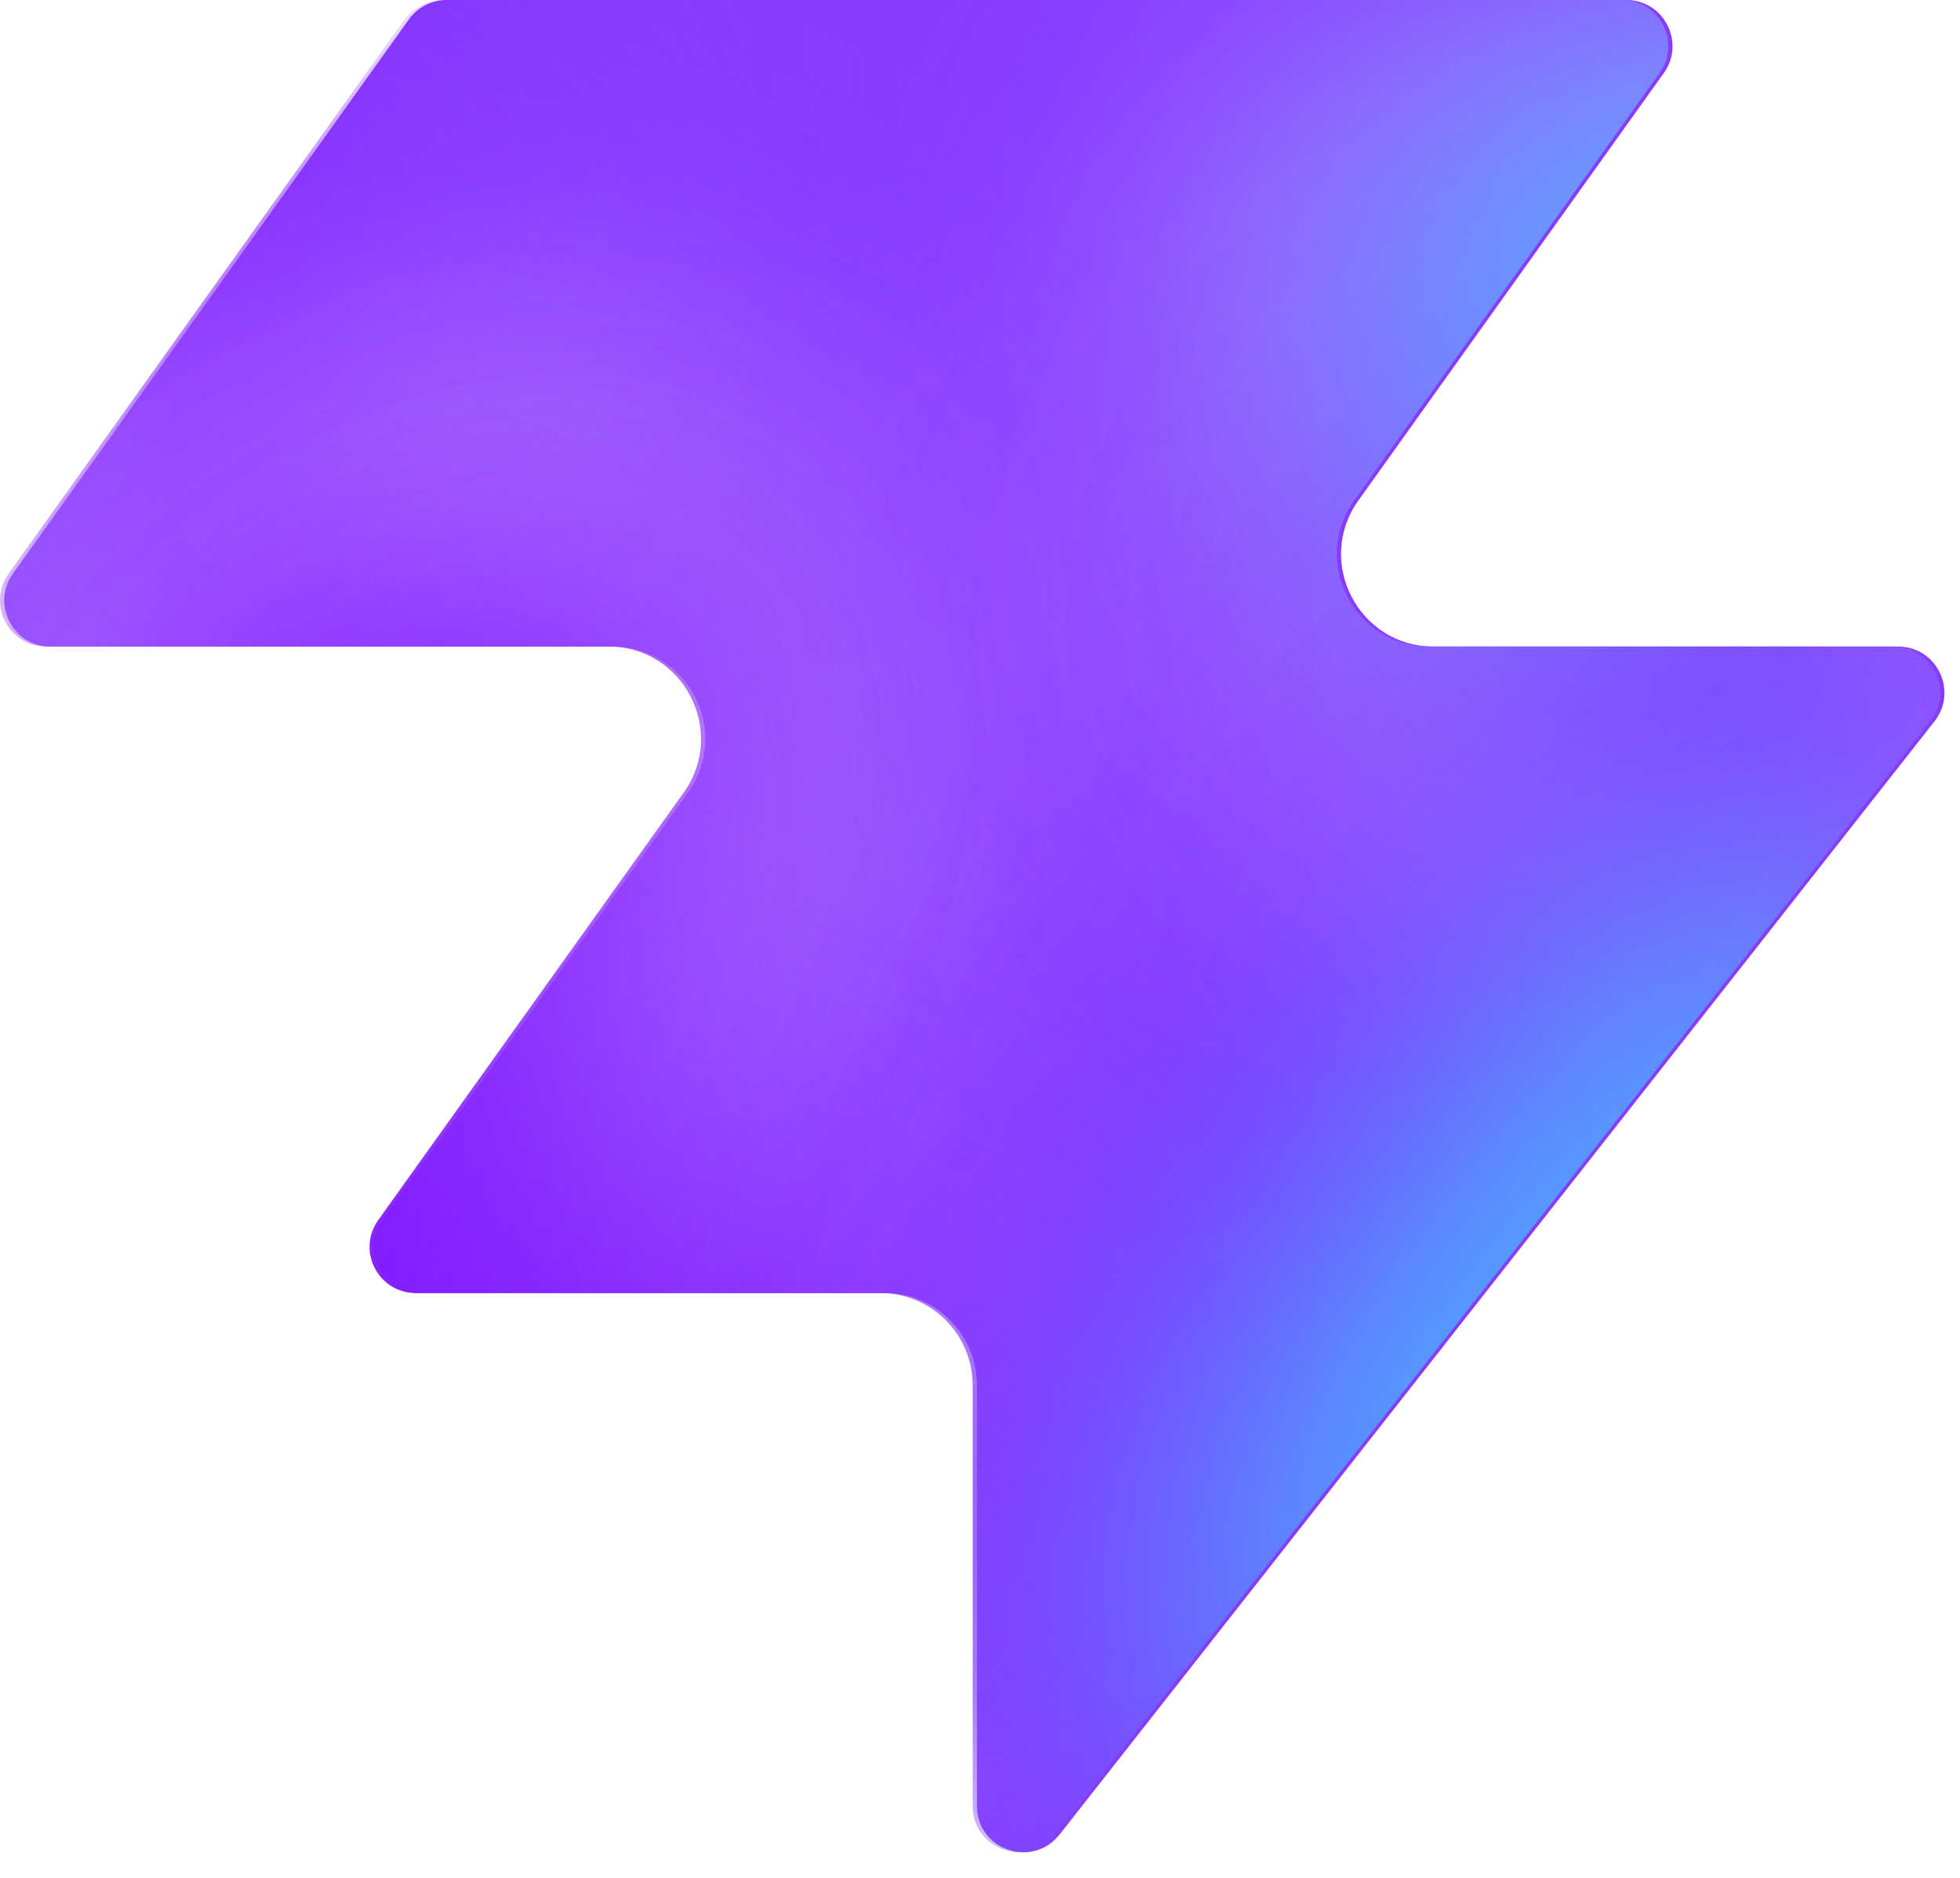
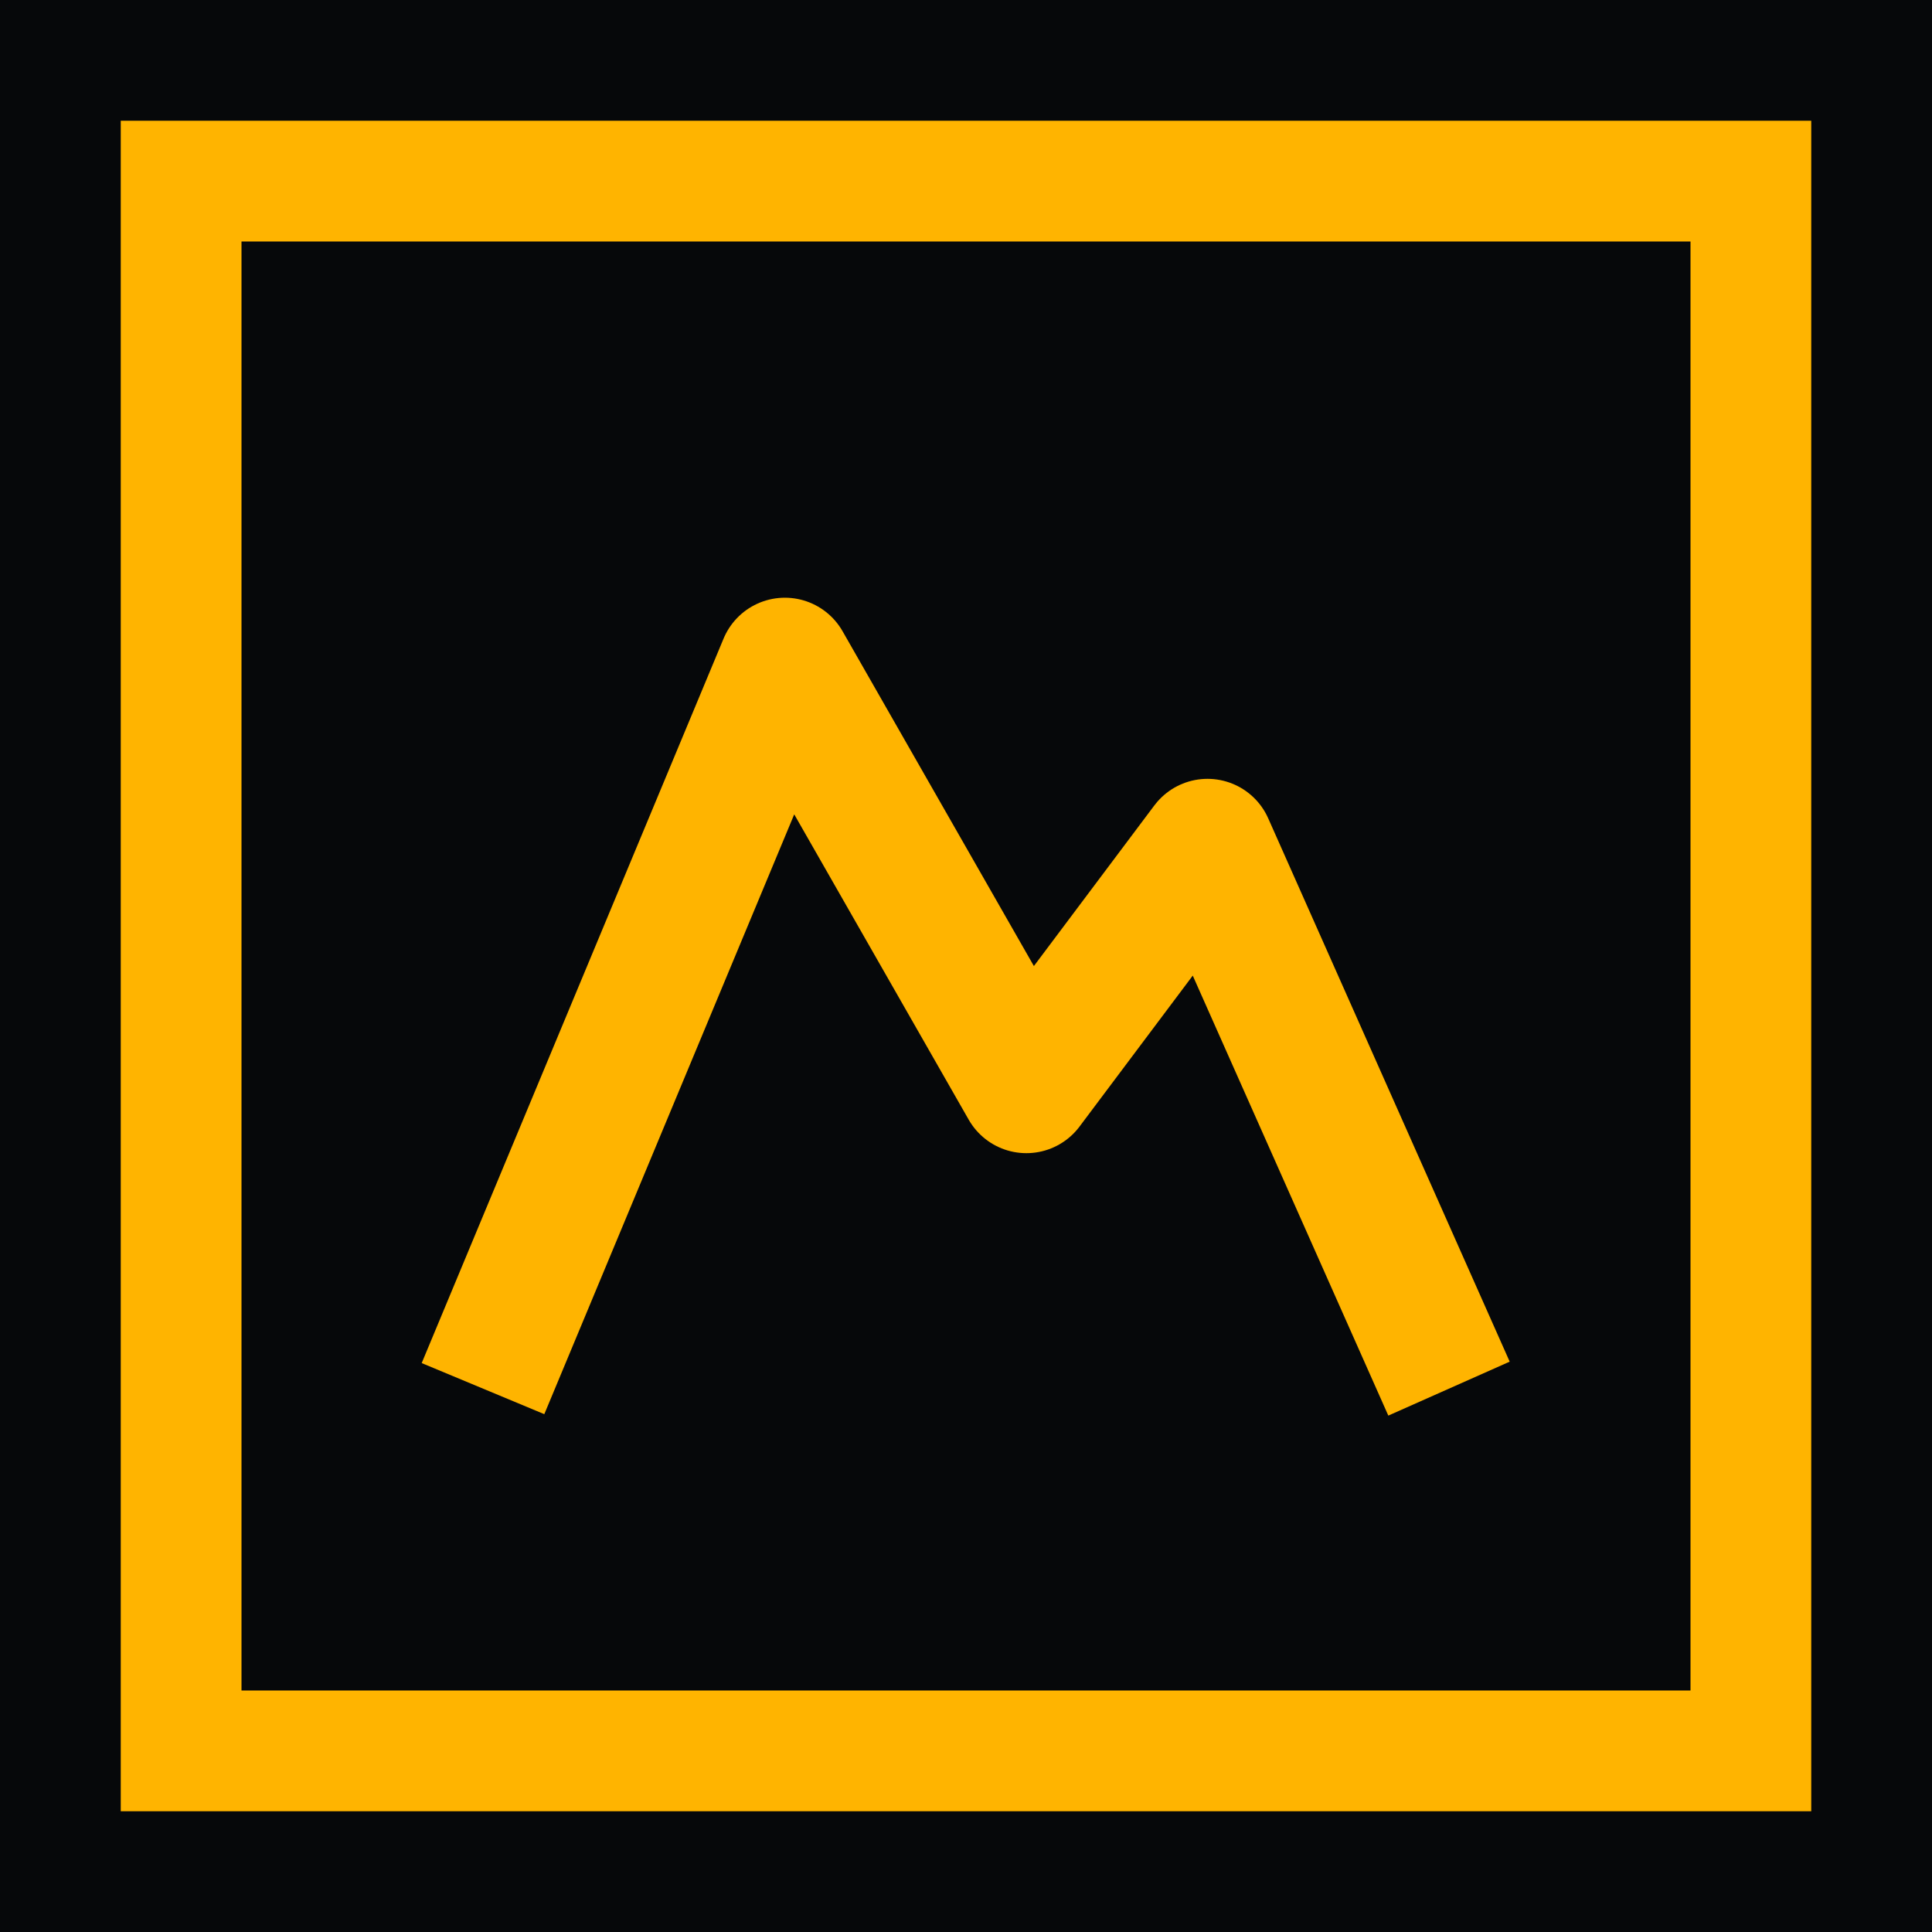
- <svg xmlns="http://www.w3.org/2000/svg" width="48" height="46" fill="none" viewBox="0 0 48 46">
-   <path fill="#863bff" d="M25.946 44.938c-.664.845-2.021.375-2.021-.698V33.937a2.26 2.26 0 0 0-2.262-2.262H10.287c-.92 0-1.456-1.04-.92-1.788l7.48-10.471c1.07-1.497 0-3.578-1.842-3.578H1.237c-.92 0-1.456-1.04-.92-1.788L10.013.474c.214-.297.556-.474.92-.474h28.894c.92 0 1.456 1.04.92 1.788l-7.48 10.471c-1.07 1.498 0 3.579 1.842 3.579h11.377c.943 0 1.473 1.088.89 1.83L25.947 44.94z" style="fill:#863bff;fill:color(display-p3 .525 .23 1);fill-opacity:1" />
-   <mask id="a" width="48" height="46" x="0" y="0" maskUnits="userSpaceOnUse" style="mask-type:alpha">
-     <path fill="#000" d="M25.842 44.938c-.664.844-2.021.375-2.021-.698V33.937a2.26 2.26 0 0 0-2.262-2.262H10.183c-.92 0-1.456-1.04-.92-1.788l7.48-10.471c1.07-1.498 0-3.579-1.842-3.579H1.133c-.92 0-1.456-1.04-.92-1.787L9.91.473c.214-.297.556-.474.92-.474h28.894c.92 0 1.456 1.04.92 1.788l-7.48 10.471c-1.07 1.498 0 3.578 1.842 3.578h11.377c.943 0 1.473 1.088.89 1.832L25.843 44.94z" style="fill:#000;fill-opacity:1" />
-   </mask>
-   <g mask="url(#a)">
-     <g filter="url(#b)">
-       <ellipse cx="5.508" cy="14.704" fill="#ede6ff" rx="5.508" ry="14.704" style="fill:#ede6ff;fill:color(display-p3 .927 .903 1);fill-opacity:1" transform="matrix(.00324 1 1 -.00324 -4.47 31.516)" />
-     </g>
-     <g filter="url(#c)">
-       <ellipse cx="10.399" cy="29.851" fill="#ede6ff" rx="10.399" ry="29.851" style="fill:#ede6ff;fill:color(display-p3 .927 .903 1);fill-opacity:1" transform="matrix(.00324 1 1 -.00324 -39.328 7.883)" />
-     </g>
-     <g filter="url(#d)">
-       <ellipse cx="5.508" cy="30.487" fill="#7e14ff" rx="5.508" ry="30.487" style="fill:#7e14ff;fill:color(display-p3 .492 .077 1);fill-opacity:1" transform="rotate(89.814 -25.913 -14.639)scale(1 -1)" />
-     </g>
-     <g filter="url(#e)">
-       <ellipse cx="5.508" cy="30.599" fill="#7e14ff" rx="5.508" ry="30.599" style="fill:#7e14ff;fill:color(display-p3 .492 .077 1);fill-opacity:1" transform="rotate(89.814 -32.644 -3.334)scale(1 -1)" />
-     </g>
-     <g filter="url(#f)">
-       <ellipse cx="5.508" cy="30.599" fill="#7e14ff" rx="5.508" ry="30.599" style="fill:#7e14ff;fill:color(display-p3 .492 .077 1);fill-opacity:1" transform="matrix(.00324 1 1 -.00324 -34.34 30.47)" />
-     </g>
-     <g filter="url(#g)">
-       <ellipse cx="14.072" cy="22.078" fill="#ede6ff" rx="14.072" ry="22.078" style="fill:#ede6ff;fill:color(display-p3 .927 .903 1);fill-opacity:1" transform="rotate(93.35 24.506 48.493)scale(-1 1)" />
-     </g>
-     <g filter="url(#h)">
-       <ellipse cx="3.47" cy="21.501" fill="#7e14ff" rx="3.47" ry="21.501" style="fill:#7e14ff;fill:color(display-p3 .492 .077 1);fill-opacity:1" transform="rotate(89.009 28.708 47.59)scale(-1 1)" />
-     </g>
-     <g filter="url(#i)">
-       <ellipse cx="3.47" cy="21.501" fill="#7e14ff" rx="3.47" ry="21.501" style="fill:#7e14ff;fill:color(display-p3 .492 .077 1);fill-opacity:1" transform="rotate(89.009 28.708 47.59)scale(-1 1)" />
-     </g>
-     <g filter="url(#j)">
-       <ellipse cx=".387" cy="8.972" fill="#7e14ff" rx="4.407" ry="29.108" style="fill:#7e14ff;fill:color(display-p3 .492 .077 1);fill-opacity:1" transform="rotate(39.51 .387 8.972)" />
-     </g>
-     <g filter="url(#k)">
-       <ellipse cx="47.523" cy="-6.092" fill="#7e14ff" rx="4.407" ry="29.108" style="fill:#7e14ff;fill:color(display-p3 .492 .077 1);fill-opacity:1" transform="rotate(37.892 47.523 -6.092)" />
-     </g>
-     <g filter="url(#l)">
-       <ellipse cx="41.412" cy="6.333" fill="#47bfff" rx="5.971" ry="9.665" style="fill:#47bfff;fill:color(display-p3 .28 .748 1);fill-opacity:1" transform="rotate(37.892 41.412 6.333)" />
-     </g>
-     <g filter="url(#m)">
-       <ellipse cx="-1.879" cy="38.332" fill="#7e14ff" rx="4.407" ry="29.108" style="fill:#7e14ff;fill:color(display-p3 .492 .077 1);fill-opacity:1" transform="rotate(37.892 -1.88 38.332)" />
-     </g>
-     <g filter="url(#n)">
-       <ellipse cx="-1.879" cy="38.332" fill="#7e14ff" rx="4.407" ry="29.108" style="fill:#7e14ff;fill:color(display-p3 .492 .077 1);fill-opacity:1" transform="rotate(37.892 -1.88 38.332)" />
-     </g>
-     <g filter="url(#o)">
-       <ellipse cx="35.651" cy="29.907" fill="#7e14ff" rx="4.407" ry="29.108" style="fill:#7e14ff;fill:color(display-p3 .492 .077 1);fill-opacity:1" transform="rotate(37.892 35.651 29.907)" />
-     </g>
-     <g filter="url(#p)">
-       <ellipse cx="38.418" cy="32.4" fill="#47bfff" rx="5.971" ry="15.297" style="fill:#47bfff;fill:color(display-p3 .28 .748 1);fill-opacity:1" transform="rotate(37.892 38.418 32.4)" />
-     </g>
-   </g>
-   <defs>
-     <filter id="b" width="60.045" height="41.654" x="-19.77" y="16.149" color-interpolation-filters="sRGB" filterUnits="userSpaceOnUse">
-       <feFlood flood-opacity="0" result="BackgroundImageFix" />
-       <feBlend in="SourceGraphic" in2="BackgroundImageFix" result="shape" />
-       <feGaussianBlur result="effect1_foregroundBlur_2002_17158" stdDeviation="7.659" />
-     </filter>
-     <filter id="c" width="90.34" height="51.437" x="-54.613" y="-7.533" color-interpolation-filters="sRGB" filterUnits="userSpaceOnUse">
-       <feFlood flood-opacity="0" result="BackgroundImageFix" />
-       <feBlend in="SourceGraphic" in2="BackgroundImageFix" result="shape" />
-       <feGaussianBlur result="effect1_foregroundBlur_2002_17158" stdDeviation="7.659" />
-     </filter>
-     <filter id="d" width="79.355" height="29.4" x="-49.64" y="2.03" color-interpolation-filters="sRGB" filterUnits="userSpaceOnUse">
-       <feFlood flood-opacity="0" result="BackgroundImageFix" />
-       <feBlend in="SourceGraphic" in2="BackgroundImageFix" result="shape" />
-       <feGaussianBlur result="effect1_foregroundBlur_2002_17158" stdDeviation="4.596" />
-     </filter>
-     <filter id="e" width="79.579" height="29.4" x="-45.045" y="20.029" color-interpolation-filters="sRGB" filterUnits="userSpaceOnUse">
-       <feFlood flood-opacity="0" result="BackgroundImageFix" />
-       <feBlend in="SourceGraphic" in2="BackgroundImageFix" result="shape" />
-       <feGaussianBlur result="effect1_foregroundBlur_2002_17158" stdDeviation="4.596" />
-     </filter>
-     <filter id="f" width="79.579" height="29.4" x="-43.513" y="21.178" color-interpolation-filters="sRGB" filterUnits="userSpaceOnUse">
-       <feFlood flood-opacity="0" result="BackgroundImageFix" />
-       <feBlend in="SourceGraphic" in2="BackgroundImageFix" result="shape" />
-       <feGaussianBlur result="effect1_foregroundBlur_2002_17158" stdDeviation="4.596" />
-     </filter>
-     <filter id="g" width="74.749" height="58.852" x="15.756" y="-17.901" color-interpolation-filters="sRGB" filterUnits="userSpaceOnUse">
-       <feFlood flood-opacity="0" result="BackgroundImageFix" />
-       <feBlend in="SourceGraphic" in2="BackgroundImageFix" result="shape" />
-       <feGaussianBlur result="effect1_foregroundBlur_2002_17158" stdDeviation="7.659" />
-     </filter>
-     <filter id="h" width="61.377" height="25.362" x="23.548" y="2.284" color-interpolation-filters="sRGB" filterUnits="userSpaceOnUse">
-       <feFlood flood-opacity="0" result="BackgroundImageFix" />
-       <feBlend in="SourceGraphic" in2="BackgroundImageFix" result="shape" />
-       <feGaussianBlur result="effect1_foregroundBlur_2002_17158" stdDeviation="4.596" />
-     </filter>
-     <filter id="i" width="61.377" height="25.362" x="23.548" y="2.284" color-interpolation-filters="sRGB" filterUnits="userSpaceOnUse">
-       <feFlood flood-opacity="0" result="BackgroundImageFix" />
-       <feBlend in="SourceGraphic" in2="BackgroundImageFix" result="shape" />
-       <feGaussianBlur result="effect1_foregroundBlur_2002_17158" stdDeviation="4.596" />
-     </filter>
-     <filter id="j" width="56.045" height="63.649" x="-27.636" y="-22.853" color-interpolation-filters="sRGB" filterUnits="userSpaceOnUse">
-       <feFlood flood-opacity="0" result="BackgroundImageFix" />
-       <feBlend in="SourceGraphic" in2="BackgroundImageFix" result="shape" />
-       <feGaussianBlur result="effect1_foregroundBlur_2002_17158" stdDeviation="4.596" />
-     </filter>
-     <filter id="k" width="54.814" height="64.646" x="20.116" y="-38.415" color-interpolation-filters="sRGB" filterUnits="userSpaceOnUse">
-       <feFlood flood-opacity="0" result="BackgroundImageFix" />
-       <feBlend in="SourceGraphic" in2="BackgroundImageFix" result="shape" />
-       <feGaussianBlur result="effect1_foregroundBlur_2002_17158" stdDeviation="4.596" />
-     </filter>
-     <filter id="l" width="33.541" height="35.313" x="24.641" y="-11.323" color-interpolation-filters="sRGB" filterUnits="userSpaceOnUse">
-       <feFlood flood-opacity="0" result="BackgroundImageFix" />
-       <feBlend in="SourceGraphic" in2="BackgroundImageFix" result="shape" />
-       <feGaussianBlur result="effect1_foregroundBlur_2002_17158" stdDeviation="4.596" />
-     </filter>
-     <filter id="m" width="54.814" height="64.646" x="-29.286" y="6.009" color-interpolation-filters="sRGB" filterUnits="userSpaceOnUse">
-       <feFlood flood-opacity="0" result="BackgroundImageFix" />
-       <feBlend in="SourceGraphic" in2="BackgroundImageFix" result="shape" />
-       <feGaussianBlur result="effect1_foregroundBlur_2002_17158" stdDeviation="4.596" />
-     </filter>
-     <filter id="n" width="54.814" height="64.646" x="-29.286" y="6.009" color-interpolation-filters="sRGB" filterUnits="userSpaceOnUse">
-       <feFlood flood-opacity="0" result="BackgroundImageFix" />
-       <feBlend in="SourceGraphic" in2="BackgroundImageFix" result="shape" />
-       <feGaussianBlur result="effect1_foregroundBlur_2002_17158" stdDeviation="4.596" />
-     </filter>
-     <filter id="o" width="54.814" height="64.646" x="8.244" y="-2.416" color-interpolation-filters="sRGB" filterUnits="userSpaceOnUse">
-       <feFlood flood-opacity="0" result="BackgroundImageFix" />
-       <feBlend in="SourceGraphic" in2="BackgroundImageFix" result="shape" />
-       <feGaussianBlur result="effect1_foregroundBlur_2002_17158" stdDeviation="4.596" />
-     </filter>
-     <filter id="p" width="39.409" height="43.623" x="18.713" y="10.588" color-interpolation-filters="sRGB" filterUnits="userSpaceOnUse">
-       <feFlood flood-opacity="0" result="BackgroundImageFix" />
-       <feBlend in="SourceGraphic" in2="BackgroundImageFix" result="shape" />
-       <feGaussianBlur result="effect1_foregroundBlur_2002_17158" stdDeviation="4.596" />
-     </filter>
-   </defs>
+ <svg xmlns="http://www.w3.org/2000/svg" viewBox="0 0 32 32">
+   <rect width="32" height="32" fill="#06080a" />
+   <rect x="3" y="3" width="26" height="26" fill="none" stroke="#ffb400" stroke-width="2" />
+   <path d="M8 23 L13 11 L17 18 L20 14 L24 23" fill="none" stroke="#ffb400" stroke-width="2.2" stroke-linejoin="round" />
</svg>
